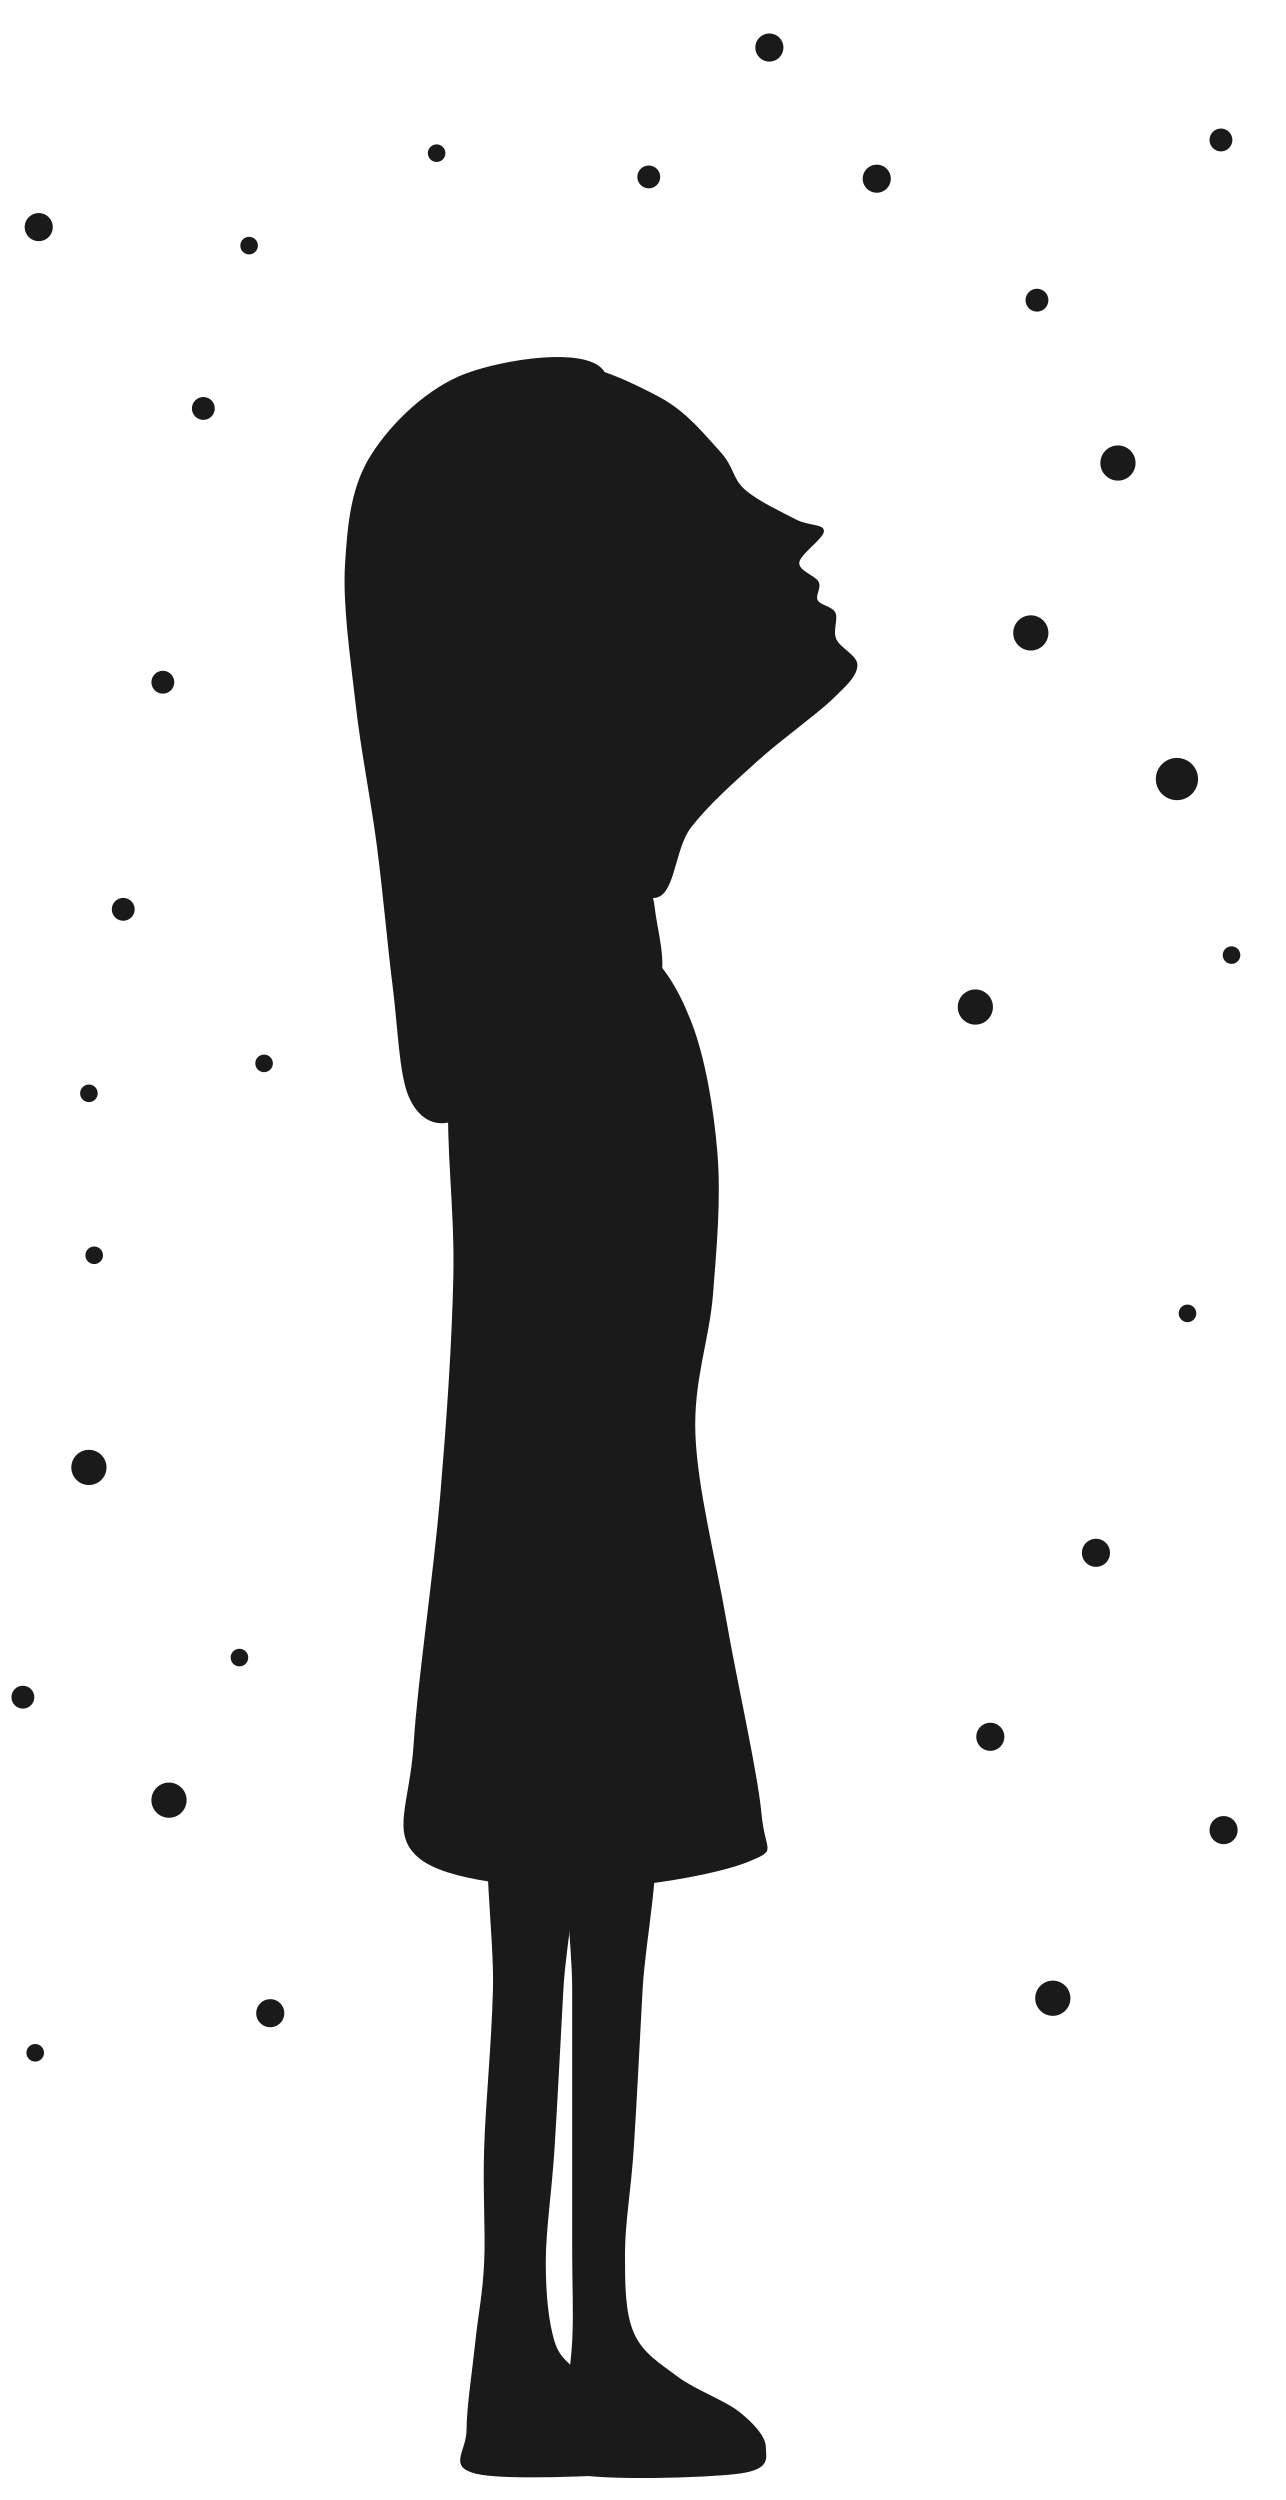
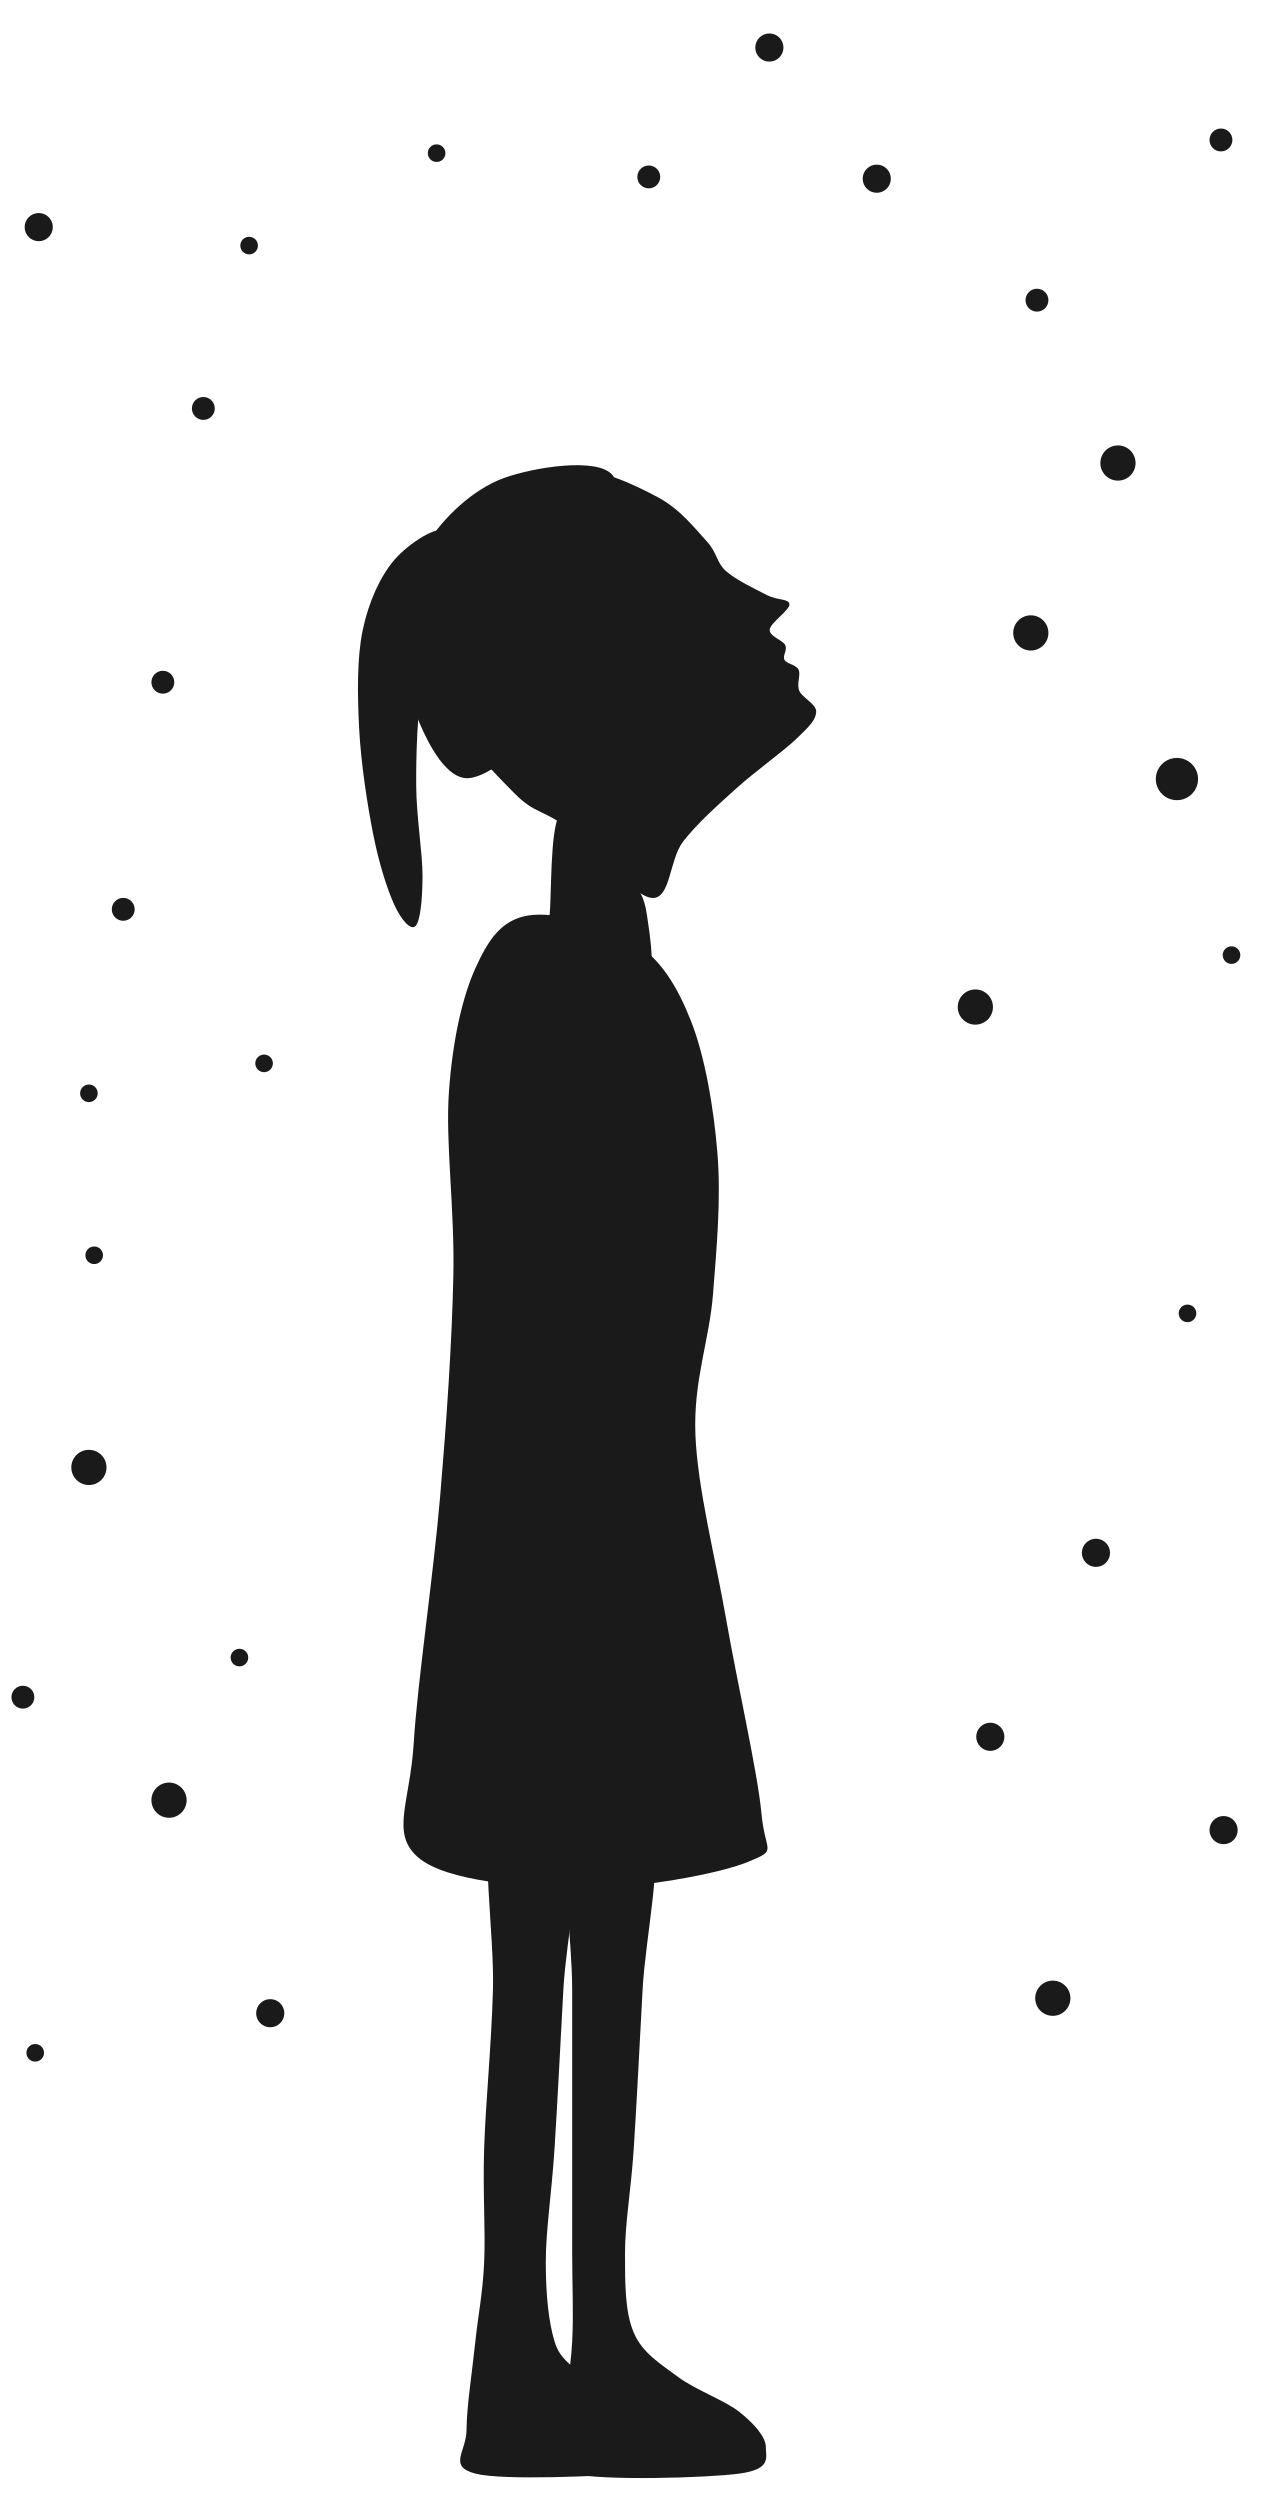
<svg xmlns="http://www.w3.org/2000/svg" viewBox="38 0 146 284">
-   <path d="M100.00 92.00 C96.77 89.53 95.45 90.07 92.60 87.20 C89.75 84.33 84.93 79.50 82.90 74.80 C80.87 70.10 79.60 63.82 80.40 59.00 C81.20 54.18 84.30 48.87 87.70 45.90 C91.10 42.93 96.60 41.33 100.80 41.20 C105.00 41.07 109.73 43.42 112.90 45.10 C116.07 46.78 118.18 49.55 119.80 51.30 C121.42 53.05 121.17 54.32 122.60 55.60 C124.03 56.88 126.90 58.22 128.40 59.00 C129.90 59.78 131.53 59.48 131.60 60.30 C131.67 61.12 128.90 62.93 128.80 63.90 C128.70 64.87 130.65 65.38 131.00 66.10 C131.35 66.82 130.58 67.62 130.90 68.20 C131.22 68.78 132.55 68.87 132.90 69.60 C133.25 70.33 132.58 71.60 133.00 72.60 C133.42 73.60 135.47 74.47 135.40 75.60 C135.33 76.73 134.50 77.58 132.60 79.40 C130.70 81.22 126.68 84.07 124.00 86.50 C121.32 88.93 118.50 91.42 116.50 94.00 C114.50 96.58 114.75 102.33 112.00 102.00 C109.25 101.67 103.23 94.47 100.00 92.00 Z" fill="#1a1a1a" />
-   <path d="M106.50 42.00 C104.33 39.40 95.38 40.80 91.00 42.40 C86.62 44.00 82.50 48.00 80.20 51.60 C77.90 55.20 77.50 59.27 77.20 64.00 C76.90 68.73 77.80 74.67 78.40 80.00 C79.00 85.33 80.10 90.67 80.80 96.00 C81.50 101.33 82.00 107.25 82.60 112.00 C83.20 116.75 83.33 121.92 84.40 124.50 C85.47 127.08 87.30 127.92 89.00 127.50 C90.70 127.08 93.17 125.25 94.60 122.00 C96.03 118.75 96.87 112.67 97.60 108.00 C98.33 103.33 98.60 99.00 99.00 94.00 C99.40 89.00 99.17 84.00 100.00 78.00 C100.83 72.00 102.92 64.00 104.00 58.00 C105.08 52.00 108.67 44.60 106.50 42.00 Z" fill="#1a1a1a" />
-   <path d="M98.00 88.00 C100.33 87.83 107.58 96.33 110.00 99.00 C112.42 101.67 112.17 101.67 112.50 104.00 C112.83 106.33 114.25 111.33 112.00 113.00 C109.75 114.67 101.67 116.17 99.00 114.00 C96.33 111.83 96.17 104.33 96.00 100.00 C95.83 95.67 95.67 88.17 98.00 88.00 Z" fill="#1a1a1a" />
+   <g transform="translate(112 102) scale(0.8) translate(-112 -102)">
+     <path d="M100.00 92.00 C96.77 89.53 95.45 90.07 92.60 87.20 C89.75 84.33 84.93 79.50 82.90 74.80 C80.87 70.10 79.60 63.82 80.40 59.00 C81.20 54.18 84.30 48.87 87.70 45.90 C91.10 42.93 96.60 41.33 100.80 41.20 C105.00 41.07 109.73 43.42 112.90 45.10 C116.07 46.78 118.18 49.55 119.80 51.30 C121.42 53.05 121.17 54.32 122.60 55.60 C124.03 56.88 126.90 58.22 128.40 59.00 C129.90 59.78 131.53 59.48 131.60 60.30 C131.67 61.12 128.90 62.93 128.80 63.90 C128.70 64.87 130.65 65.38 131.00 66.10 C131.35 66.82 130.58 67.62 130.90 68.20 C131.22 68.78 132.55 68.87 132.90 69.60 C133.25 70.33 132.58 71.60 133.00 72.60 C133.42 73.60 135.47 74.47 135.40 75.60 C135.33 76.73 134.50 77.58 132.60 79.40 C130.70 81.22 126.68 84.07 124.00 86.50 C121.32 88.93 118.50 91.42 116.50 94.00 C114.50 96.58 114.75 102.33 112.00 102.00 C109.25 101.67 103.23 94.47 100.00 92.00 Z" fill="#1a1a1a" />
+     <path d="M106.50 42.00 C104.50 39.40 95.38 40.80 91.00 42.40 C86.62 44.00 82.50 48.00 80.20 51.60 C77.90 55.20 77.40 59.77 77.20 64.00 C77.00 68.23 77.53 73.50 79.00 77.00 C80.47 80.50 83.00 85.17 86.00 85.00 C89.00 84.83 94.17 80.50 97.00 76.00 C99.83 71.50 101.42 63.67 103.00 58.00 C104.58 52.33 108.50 44.60 106.50 42.00 Z" fill="#1a1a1a" />
+     <path d="M83.00 50.00 C81.83 48.83 77.50 51.67 75.50 54.00 C73.50 56.33 71.83 60.00 71.00 64.00 C70.17 68.00 70.25 73.17 70.50 78.00 C70.75 82.83 71.67 88.83 72.50 93.00 C73.33 97.17 74.50 100.83 75.50 103.00 C76.50 105.17 77.83 106.67 78.50 106.00 C79.17 105.33 79.48 102.33 79.50 99.00 C79.52 95.67 78.62 90.50 78.60 86.00 C78.58 81.50 78.75 76.17 79.40 72.00 C80.05 67.83 81.90 64.67 82.50 61.00 C83.10 57.33 84.17 51.17 83.00 50.00 Z" fill="#1a1a1a" />
+   </g>
+   <path d="M102.00 92.00 C103.42 91.33 107.42 97.00 109.00 99.00 C110.58 101.00 111.17 101.67 111.50 104.00 C111.83 106.33 112.75 111.33 111.00 113.00 C109.25 114.67 102.75 115.67 101.00 114.00 C99.25 112.33 100.33 106.67 100.50 103.00 C100.67 99.33 100.58 92.67 102.00 92.00 Z" fill="#1a1a1a" />
  <path d="M98.00 104.00 C95.00 104.50 93.50 106.67 92.00 110.00 C90.50 113.33 89.42 118.17 89.00 124.00 C88.58 129.83 89.67 137.33 89.50 145.00 C89.33 152.67 88.75 161.17 88.00 170.00 C87.25 178.83 85.42 191.17 85.00 198.00 C84.58 204.83 82.33 208.25 85.50 211.00 C88.67 213.75 97.75 214.42 104.00 214.50 C110.25 214.58 119.58 212.92 123.00 211.50 C126.42 210.08 124.92 210.58 124.50 206.00 C124.08 201.42 121.75 191.17 120.50 184.00 C119.25 176.83 117.25 169.17 117.00 163.00 C116.75 156.83 118.58 152.33 119.00 147.00 C119.42 141.67 119.92 136.17 119.50 131.00 C119.08 125.83 118.08 120.00 116.50 116.00 C114.92 112.00 113.08 109.00 110.00 107.00 C106.92 105.00 101.00 103.50 98.00 104.00 Z" fill="#1a1a1a" />
  <path d="M101.00 112.00 C102.00 106.67 106.33 110.00 108.00 113.00 C109.67 116.00 110.33 122.17 111.00 130.00 C111.67 137.83 111.67 152.67 112.00 160.00 C112.33 167.33 112.67 170.33 113.00 174.00 C113.33 177.67 114.33 180.00 114.00 182.00 C113.67 184.00 112.17 185.83 111.00 186.00 C109.83 186.17 108.17 185.67 107.00 183.00 C105.83 180.33 104.83 176.33 104.00 170.00 C103.17 163.67 102.50 154.67 102.00 145.00 C101.50 135.33 100.00 117.33 101.00 112.00 Z" fill="#1a1a1a" />
  <path d="M94.00 206.00 C95.50 203.00 101.67 204.67 103.00 208.00 C104.33 211.33 102.33 220.00 102.00 226.00 C101.67 232.00 101.33 238.83 101.00 244.00 C100.67 249.17 100.00 253.33 100.00 257.00 C100.00 260.67 100.33 263.83 101.00 266.00 C101.67 268.17 102.83 268.33 104.00 270.00 C105.17 271.67 106.67 274.42 108.00 276.00 C109.33 277.58 111.67 278.67 112.00 279.50 C112.33 280.33 113.33 280.75 110.00 281.00 C106.67 281.25 95.17 281.83 92.00 281.00 C88.83 280.17 91.00 278.50 91.00 276.00 C91.00 273.50 91.67 269.17 92.00 266.00 C92.33 262.83 92.83 260.67 93.00 257.00 C93.17 253.33 92.83 249.17 93.00 244.00 C93.17 238.83 93.83 232.33 94.00 226.00 C94.17 219.67 92.50 209.00 94.00 206.00 Z" fill="#1a1a1a" />
  <path d="M103.00 208.00 C104.50 205.00 110.67 205.00 112.00 208.00 C113.33 211.00 111.33 220.00 111.00 226.00 C110.67 232.00 110.33 239.00 110.00 244.00 C109.67 249.00 109.00 252.50 109.00 256.00 C109.00 259.50 109.00 262.67 110.00 265.00 C111.00 267.33 113.00 268.50 115.00 270.00 C117.00 271.50 120.33 272.67 122.00 274.00 C123.67 275.33 125.00 276.83 125.00 278.00 C125.00 279.17 125.67 280.50 122.00 281.00 C118.33 281.50 106.33 281.83 103.00 281.00 C99.67 280.17 102.00 278.50 102.00 276.00 C102.00 273.50 102.83 269.33 103.00 266.00 C103.17 262.67 103.00 259.67 103.00 256.00 C103.00 252.33 103.00 249.00 103.00 244.00 C103.00 239.00 103.00 232.00 103.00 226.00 C103.00 220.00 101.50 211.00 103.00 208.00 Z" fill="#1a1a1a" />
  <circle cx="48.1" cy="124.2" r="1.0" fill="#1a1a1a" />
  <circle cx="52.0" cy="103.3" r="1.3" fill="#1a1a1a" />
  <circle cx="155.8" cy="34.1" r="1.3" fill="#1a1a1a" />
  <circle cx="48.7" cy="142.6" r="1.0" fill="#1a1a1a" />
  <circle cx="176.7" cy="15.9" r="1.3" fill="#1a1a1a" />
  <circle cx="56.5" cy="77.5" r="1.3" fill="#1a1a1a" />
  <circle cx="66.3" cy="27.9" r="1.0" fill="#1a1a1a" />
  <circle cx="148.8" cy="114.4" r="2.0" fill="#1a1a1a" />
  <circle cx="65.2" cy="188.3" r="1.0" fill="#1a1a1a" />
  <circle cx="162.5" cy="176.4" r="1.6" fill="#1a1a1a" />
  <circle cx="150.5" cy="197.3" r="1.6" fill="#1a1a1a" />
  <circle cx="157.6" cy="227.0" r="2.0" fill="#1a1a1a" />
  <circle cx="137.6" cy="20.3" r="1.6" fill="#1a1a1a" />
  <circle cx="155.1" cy="71.9" r="2.0" fill="#1a1a1a" />
  <circle cx="171.7" cy="88.5" r="2.4" fill="#1a1a1a" />
  <circle cx="61.1" cy="46.4" r="1.3" fill="#1a1a1a" />
  <circle cx="177.9" cy="108.5" r="1.0" fill="#1a1a1a" />
  <circle cx="87.6" cy="17.4" r="1.0" fill="#1a1a1a" />
  <circle cx="172.9" cy="149.2" r="1.0" fill="#1a1a1a" />
  <circle cx="57.2" cy="204.5" r="2.0" fill="#1a1a1a" />
  <circle cx="68.7" cy="228.7" r="1.6" fill="#1a1a1a" />
  <circle cx="177.0" cy="207.9" r="1.6" fill="#1a1a1a" />
  <circle cx="68.0" cy="120.8" r="1.0" fill="#1a1a1a" />
  <circle cx="125.4" cy="5.4" r="1.6" fill="#1a1a1a" />
  <circle cx="42.0" cy="233.2" r="1.0" fill="#1a1a1a" />
  <circle cx="40.6" cy="192.8" r="1.3" fill="#1a1a1a" />
  <circle cx="165.0" cy="52.6" r="2.0" fill="#1a1a1a" />
  <circle cx="111.7" cy="20.1" r="1.3" fill="#1a1a1a" />
  <circle cx="48.1" cy="166.7" r="2.0" fill="#1a1a1a" />
  <circle cx="42.4" cy="25.8" r="1.6" fill="#1a1a1a" />
</svg>
